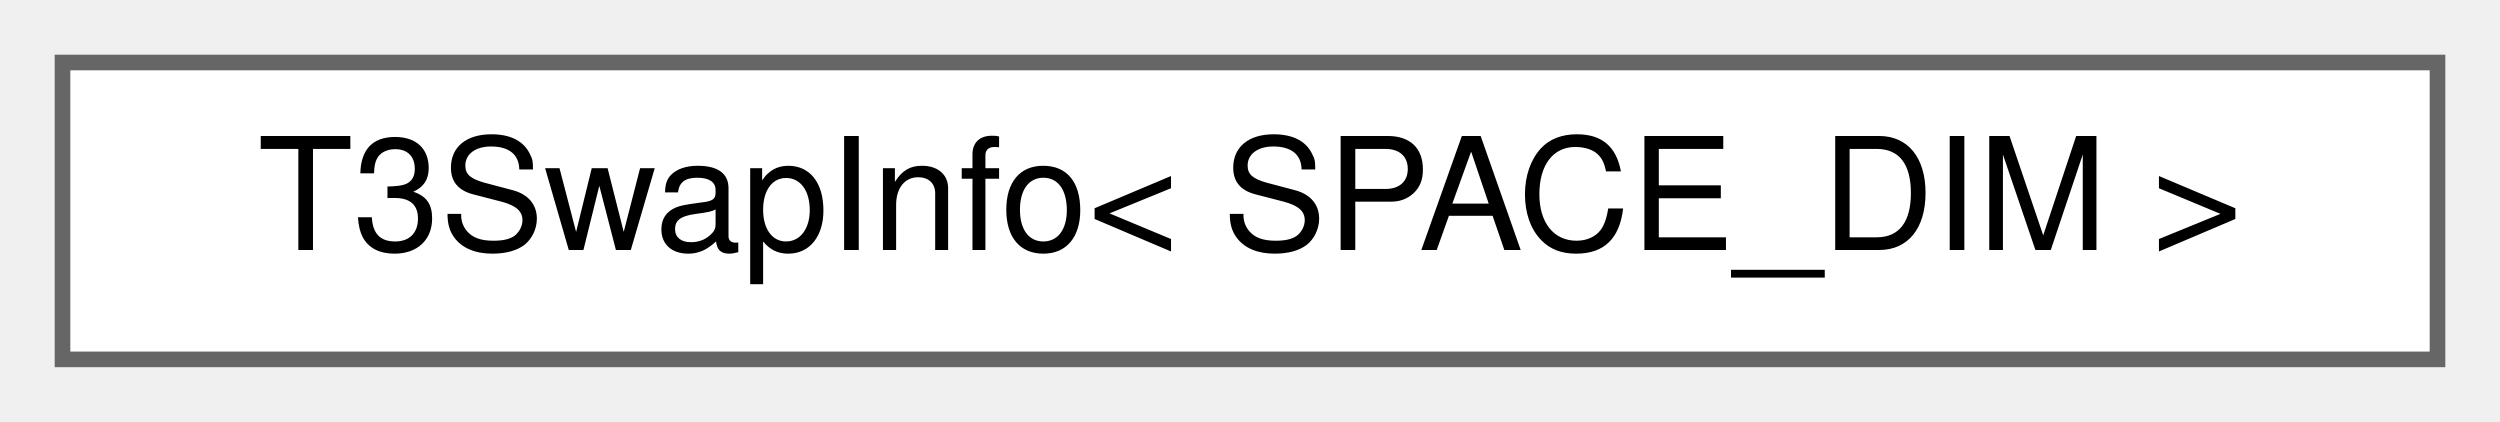
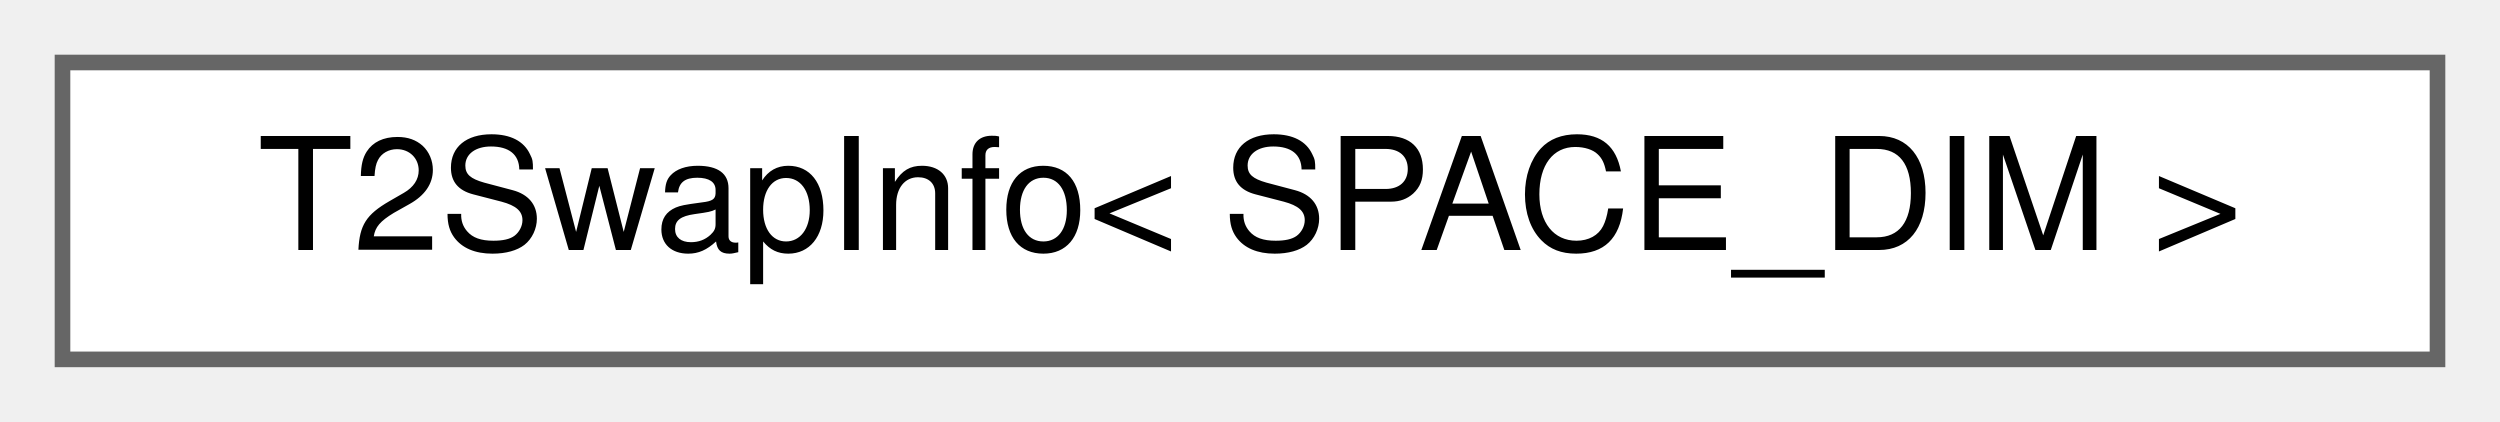
<svg xmlns="http://www.w3.org/2000/svg" xmlns:xlink="http://www.w3.org/1999/xlink" width="160pt" height="27pt" viewBox="0.00 0.00 160.00 27.00">
  <g id="graph0" class="graph" transform="scale(1 1) rotate(0) translate(4 23)">
    <g id="Node000000" class="node">
      <g id="a_Node000000">
-         <a xlink:href="structT3SwapInfo.html" target="_top" xlink:title=" ">
+         <a xlink:href="structT2SwapInfo.html" target="_top" xlink:title=" ">
          <polygon fill="white" stroke="#666666" points="152,-19 0,-19 0,0 152,0 152,-19" />
-           <text text-anchor="middle" x="76" y="-7" font-family="Helvetica,sans-Serif" font-size="10.00">T3SwapInfo&lt; SPACE_DIM &gt;</text>
+           <text text-anchor="middle" x="76" y="-7" font-family="Helvetica,sans-Serif" font-size="10.00">T2SwapInfo&lt; SPACE_DIM &gt;</text>
        </a>
      </g>
    </g>
  </g>
</svg>
